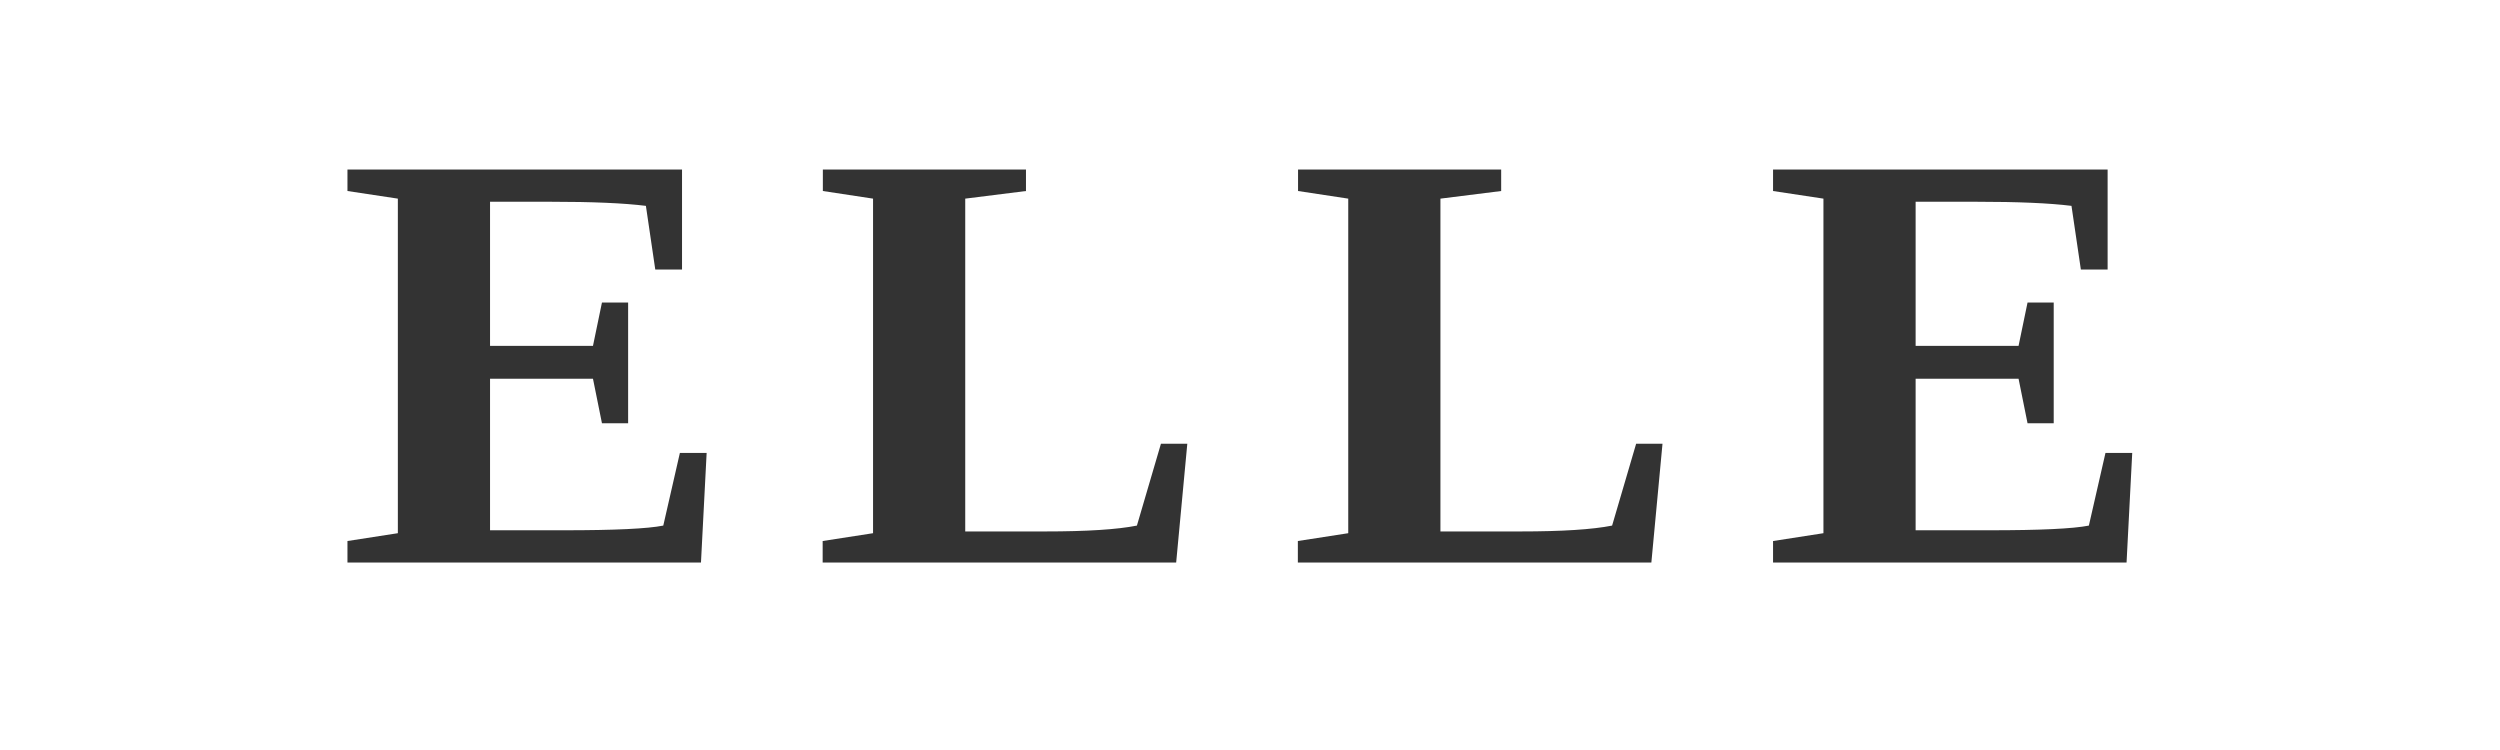
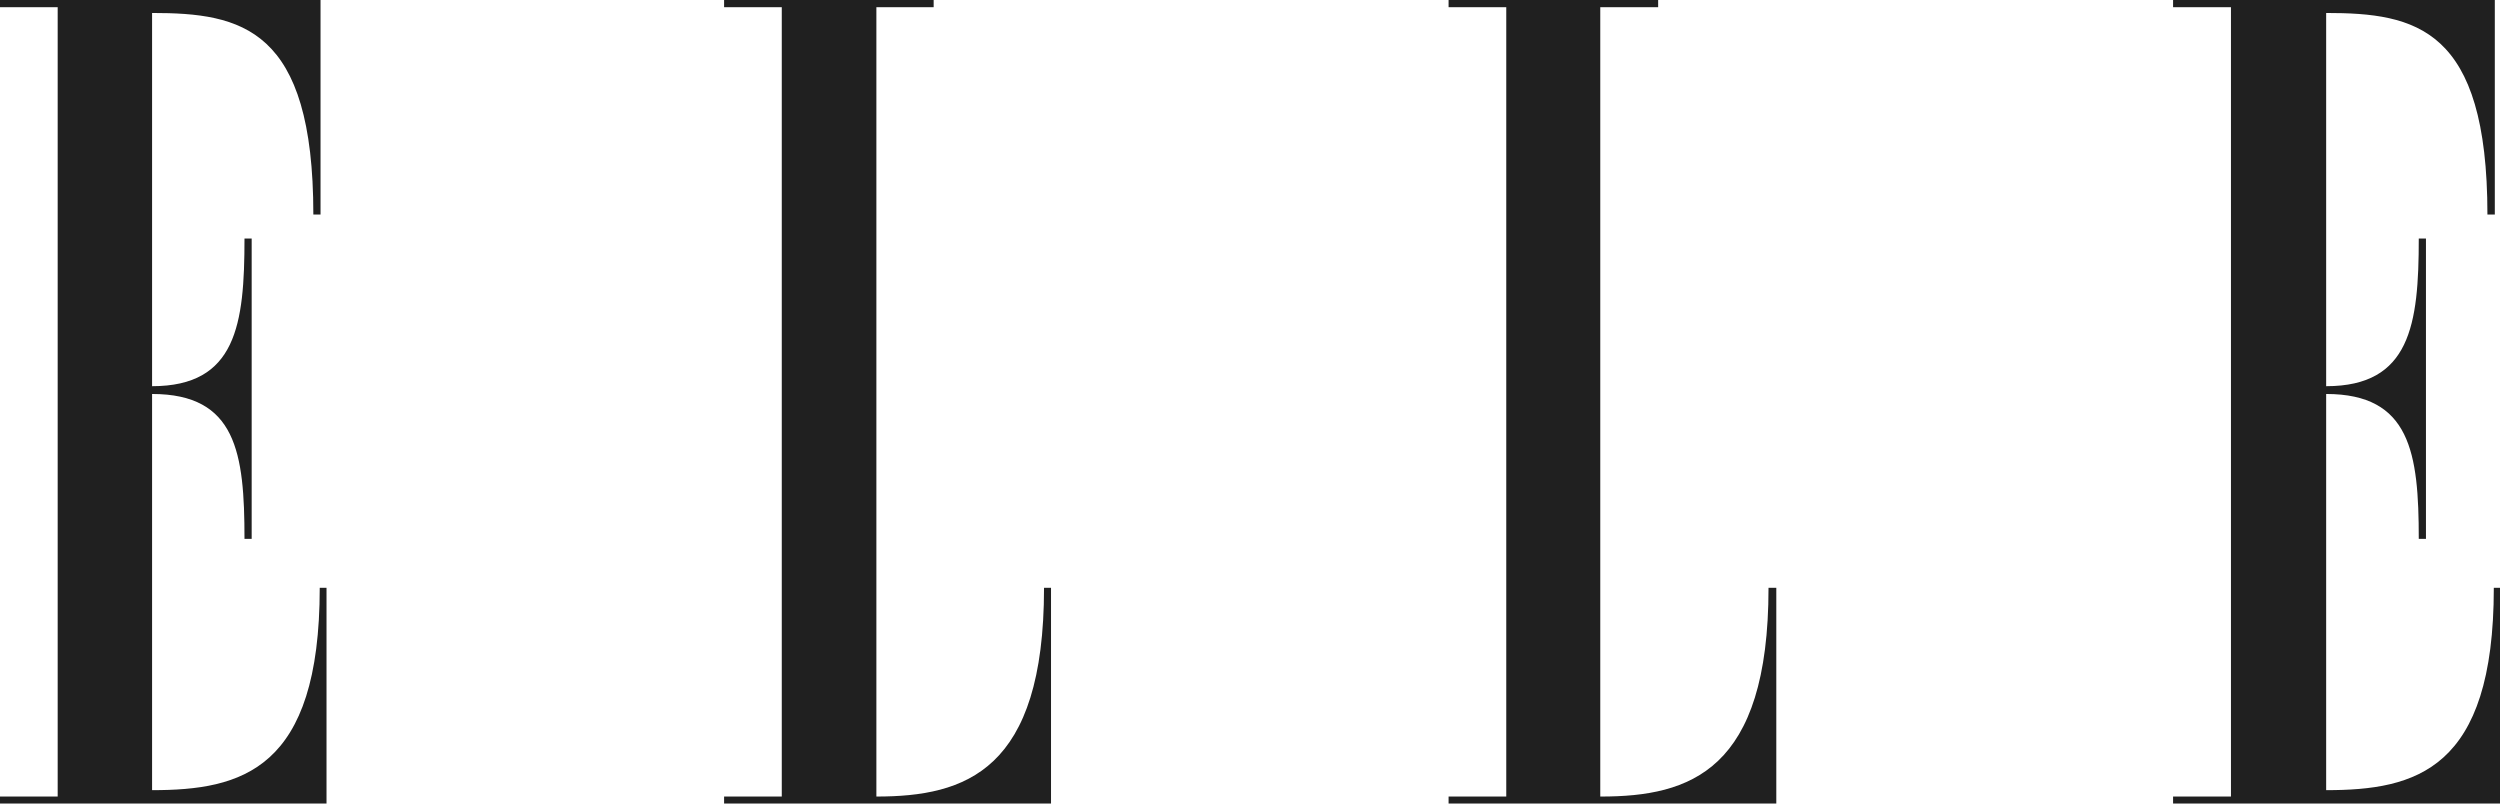
- <svg xmlns="http://www.w3.org/2000/svg" viewBox="0 0 200 60">
-   <text x="100" y="45" text-anchor="middle" font-family="Georgia, 'Times New Roman', serif" font-size="48" font-weight="700" letter-spacing="6" fill="#333">ELLE</text>
+ <svg xmlns="http://www.w3.org/2000/svg" viewBox="0 0 125.26 40.26">
+   <path d="M16.36,29.45V40.26H0v-.35H2.89V.36H0V0H16.06V10.75H15.7C15.7,1.39,12.1.65,7.62.65v18.7c4.22,0,4.63-3.09,4.63-7.4h.36V27h-.36c0-4.31-.41-7.26-4.63-7.26V39.59c4.48,0,8.4-1,8.4-10.14Z" transform="translate(0 0)" fill="#202020" />
+   <path d="M43.91,39.91c4.47,0,8.4-1.29,8.4-10.46h.35V40.26H36.28v-.35h2.89V.36H36.28V0h10.5V.36H43.91V39.91Z" transform="translate(0 0)" fill="#202020" />
+   <path d="M80.21,39.91c4.47,0,8.4-1.29,8.4-10.46H89V40.26H72.58v-.35h2.89V.36H72.58V0h10.5V.36h-2.9V39.91Z" transform="translate(0 0)" fill="#202020" />
+   <path d="M125.26,29.45V40.26H108.88v-.35h2.9V.36h-2.9V0H125V10.75h-.37c0-9.36-3.59-10.1-8.08-10.1v18.7c4.22,0,4.64-3.09,4.64-7.4h.36V27h-.36c0-4.31-.42-7.26-4.64-7.26V39.59c4.48,0,8.4-1,8.4-10.14Z" transform="translate(0 0)" fill="#202020" />
</svg>
